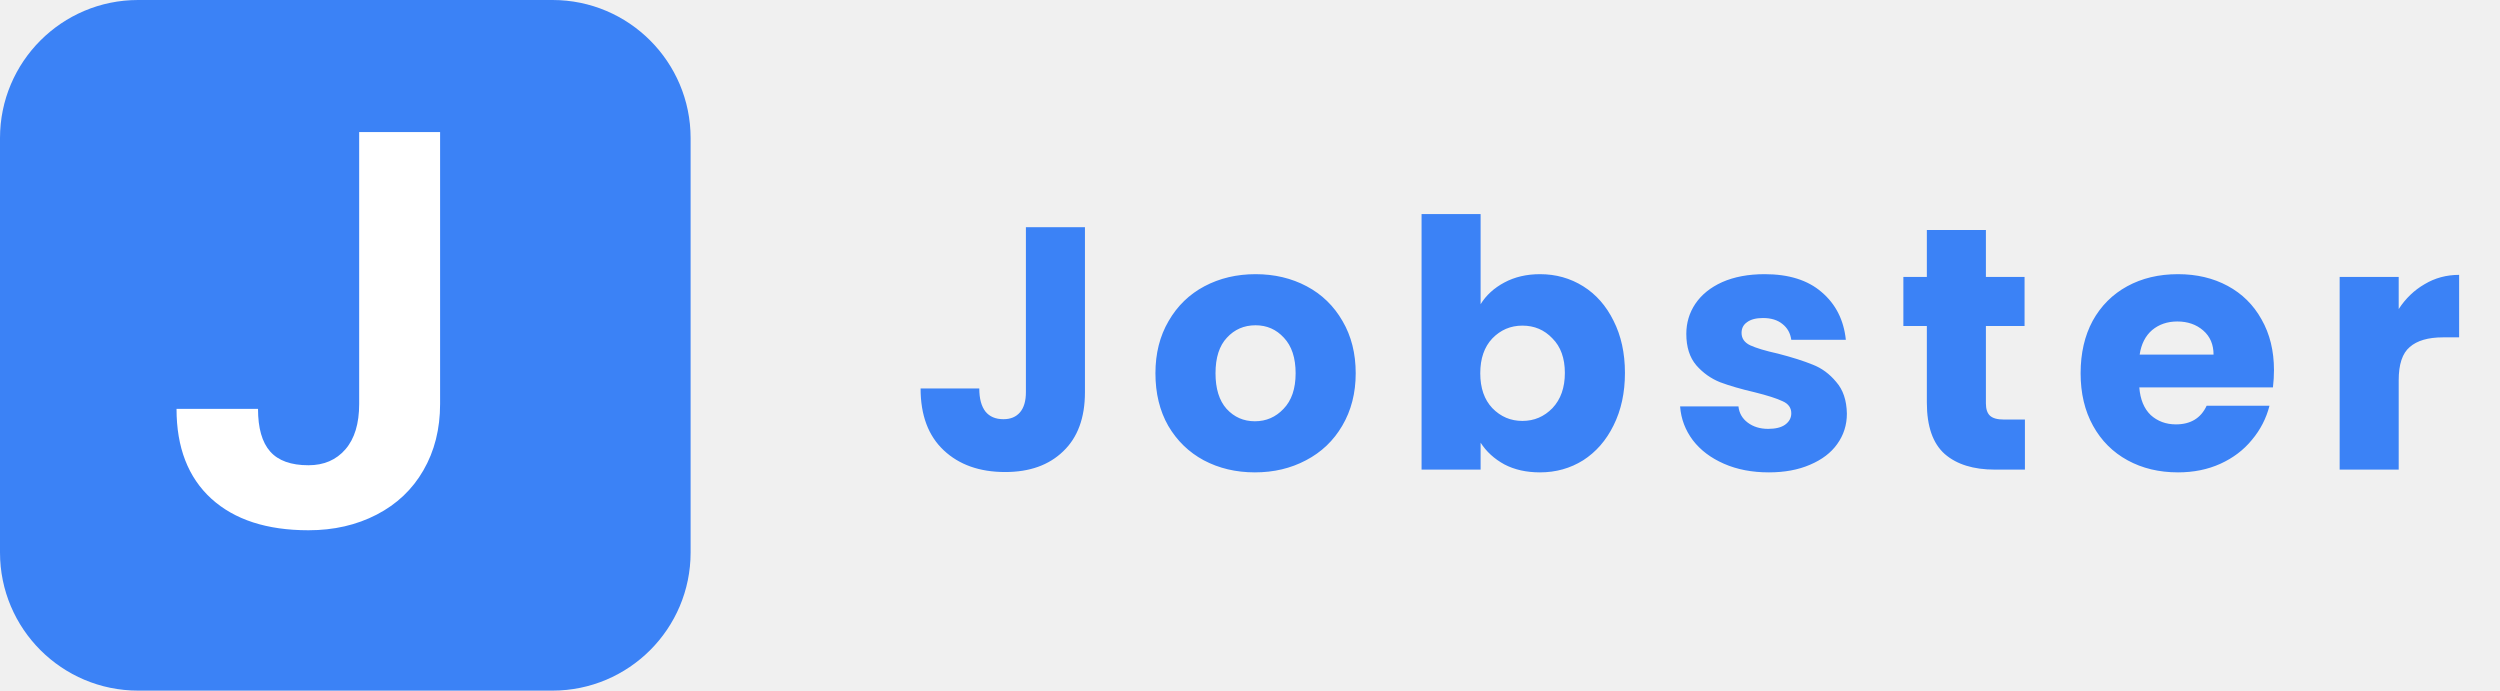
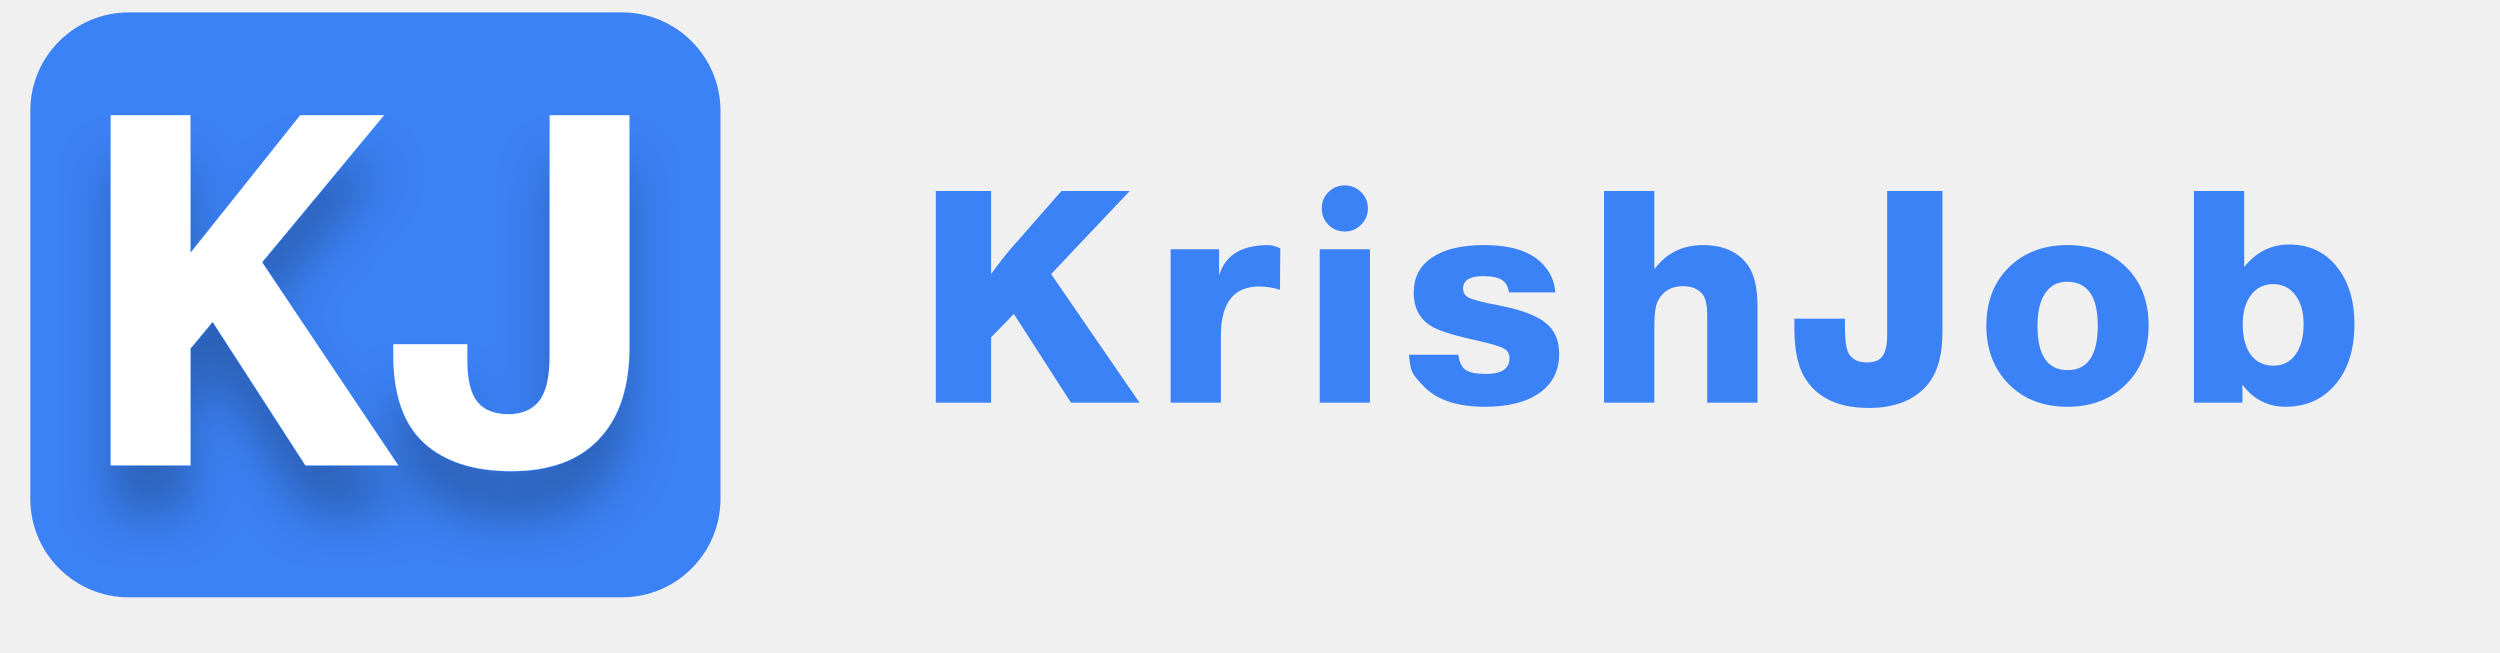
- <svg xmlns="http://www.w3.org/2000/svg" width="181" height="50" viewBox="0 0 181 50" fill="none">
-   <path d="M78.55 16.45V28.4C78.55 30.25 78.025 31.675 76.975 32.675C75.942 33.675 74.542 34.175 72.775 34.175C70.925 34.175 69.442 33.65 68.325 32.6C67.208 31.55 66.65 30.058 66.65 28.125H70.9C70.9 28.858 71.05 29.417 71.35 29.8C71.65 30.167 72.083 30.35 72.65 30.35C73.167 30.35 73.567 30.183 73.85 29.85C74.133 29.517 74.275 29.033 74.275 28.4V16.45H78.55ZM90.853 34.2C89.487 34.2 88.253 33.908 87.153 33.325C86.07 32.742 85.212 31.908 84.578 30.825C83.962 29.742 83.653 28.475 83.653 27.025C83.653 25.592 83.97 24.333 84.603 23.25C85.237 22.15 86.103 21.308 87.203 20.725C88.303 20.142 89.537 19.85 90.903 19.85C92.27 19.85 93.503 20.142 94.603 20.725C95.703 21.308 96.57 22.15 97.203 23.25C97.837 24.333 98.153 25.592 98.153 27.025C98.153 28.458 97.828 29.725 97.178 30.825C96.545 31.908 95.67 32.742 94.553 33.325C93.453 33.908 92.22 34.2 90.853 34.2ZM90.853 30.5C91.67 30.5 92.362 30.2 92.928 29.6C93.511 29 93.803 28.142 93.803 27.025C93.803 25.908 93.52 25.05 92.953 24.45C92.403 23.85 91.72 23.55 90.903 23.55C90.07 23.55 89.378 23.85 88.828 24.45C88.278 25.033 88.003 25.892 88.003 27.025C88.003 28.142 88.27 29 88.803 29.6C89.353 30.2 90.037 30.5 90.853 30.5ZM107.196 22.025C107.596 21.375 108.171 20.85 108.921 20.45C109.671 20.05 110.529 19.85 111.496 19.85C112.646 19.85 113.688 20.142 114.621 20.725C115.554 21.308 116.288 22.142 116.821 23.225C117.371 24.308 117.646 25.567 117.646 27C117.646 28.433 117.371 29.7 116.821 30.8C116.288 31.883 115.554 32.725 114.621 33.325C113.688 33.908 112.646 34.2 111.496 34.2C110.513 34.2 109.654 34.008 108.921 33.625C108.188 33.225 107.613 32.7 107.196 32.05V34H102.921V15.5H107.196V22.025ZM113.296 27C113.296 25.933 112.996 25.1 112.396 24.5C111.813 23.883 111.088 23.575 110.221 23.575C109.371 23.575 108.646 23.883 108.046 24.5C107.463 25.117 107.171 25.958 107.171 27.025C107.171 28.092 107.463 28.933 108.046 29.55C108.646 30.167 109.371 30.475 110.221 30.475C111.071 30.475 111.796 30.167 112.396 29.55C112.996 28.917 113.296 28.067 113.296 27ZM128.064 34.2C126.847 34.2 125.764 33.992 124.814 33.575C123.864 33.158 123.114 32.592 122.564 31.875C122.014 31.142 121.706 30.325 121.639 29.425H125.864C125.914 29.908 126.139 30.3 126.539 30.6C126.939 30.9 127.431 31.05 128.014 31.05C128.547 31.05 128.956 30.95 129.239 30.75C129.539 30.533 129.689 30.258 129.689 29.925C129.689 29.525 129.481 29.233 129.064 29.05C128.647 28.85 127.972 28.633 127.039 28.4C126.039 28.167 125.206 27.925 124.539 27.675C123.872 27.408 123.297 27 122.814 26.45C122.331 25.883 122.089 25.125 122.089 24.175C122.089 23.375 122.306 22.65 122.739 22C123.189 21.333 123.839 20.808 124.689 20.425C125.556 20.042 126.581 19.85 127.764 19.85C129.514 19.85 130.889 20.283 131.889 21.15C132.906 22.017 133.489 23.167 133.639 24.6H129.689C129.622 24.117 129.406 23.733 129.039 23.45C128.689 23.167 128.222 23.025 127.639 23.025C127.139 23.025 126.756 23.125 126.489 23.325C126.222 23.508 126.089 23.767 126.089 24.1C126.089 24.5 126.297 24.8 126.714 25C127.147 25.2 127.814 25.4 128.714 25.6C129.747 25.867 130.589 26.133 131.239 26.4C131.889 26.65 132.456 27.067 132.939 27.65C133.439 28.217 133.697 28.983 133.714 29.95C133.714 30.767 133.481 31.5 133.014 32.15C132.564 32.783 131.906 33.283 131.039 33.65C130.189 34.017 129.197 34.2 128.064 34.2ZM146.604 30.375V34H144.429C142.879 34 141.671 33.625 140.804 32.875C139.938 32.108 139.504 30.867 139.504 29.15V23.6H137.804V20.05H139.504V16.65H143.779V20.05H146.579V23.6H143.779V29.2C143.779 29.617 143.879 29.917 144.079 30.1C144.279 30.283 144.613 30.375 145.079 30.375H146.604ZM164.636 26.8C164.636 27.2 164.611 27.617 164.561 28.05H154.886C154.952 28.917 155.227 29.583 155.711 30.05C156.211 30.5 156.819 30.725 157.536 30.725C158.602 30.725 159.344 30.275 159.761 29.375H164.311C164.077 30.292 163.652 31.117 163.036 31.85C162.436 32.583 161.677 33.158 160.761 33.575C159.844 33.992 158.819 34.2 157.686 34.2C156.319 34.2 155.102 33.908 154.036 33.325C152.969 32.742 152.136 31.908 151.536 30.825C150.936 29.742 150.636 28.475 150.636 27.025C150.636 25.575 150.927 24.308 151.511 23.225C152.111 22.142 152.944 21.308 154.011 20.725C155.077 20.142 156.302 19.85 157.686 19.85C159.036 19.85 160.236 20.133 161.286 20.7C162.336 21.267 163.152 22.075 163.736 23.125C164.336 24.175 164.636 25.4 164.636 26.8ZM160.261 25.675C160.261 24.942 160.011 24.358 159.511 23.925C159.011 23.492 158.386 23.275 157.636 23.275C156.919 23.275 156.311 23.483 155.811 23.9C155.327 24.317 155.027 24.908 154.911 25.675H160.261ZM173.666 22.375C174.166 21.608 174.791 21.008 175.541 20.575C176.291 20.125 177.124 19.9 178.041 19.9V24.425H176.866C175.799 24.425 174.999 24.658 174.466 25.125C173.932 25.575 173.666 26.375 173.666 27.525V34H169.391V20.05H173.666V22.375Z" fill="#3B82F6" />
-   <rect width="50" height="50" rx="10" fill="#3B82F6" />
-   <path d="M26.004 9.562H31.863V29.25C31.863 31.06 31.46 32.661 30.652 34.055C29.858 35.435 28.732 36.503 27.273 37.258C25.815 38.013 24.168 38.391 22.332 38.391C19.324 38.391 16.98 37.629 15.301 36.105C13.621 34.569 12.781 32.401 12.781 29.602H18.68C18.68 30.995 18.973 32.023 19.559 32.688C20.145 33.352 21.069 33.684 22.332 33.684C23.452 33.684 24.344 33.3 25.008 32.531C25.672 31.763 26.004 30.669 26.004 29.25V9.562Z" fill="white" />
+ <svg xmlns="http://www.w3.org/2000/svg" width="203" height="53" viewBox="0 0 203 53" fill="none">
+   <path d="M2.46 9.007C2.46 4.589 6.042 1.007 10.46 1.007H50.504C54.922 1.007 58.504 4.589 58.504 9.007V40.503C58.504 44.921 54.922 48.503 50.504 48.503H10.46C6.042 48.503 2.46 44.921 2.46 40.503V9.007Z" fill="#3B82F6" />
+   <g filter="url(#filter0_d_6_21)">
+     <path d="M8.984 37.791V9.353H15.469V20.525L24.375 9.353H31.191L15.469 28.299V37.791H8.984ZM24.805 37.791L15.938 24.08L19.941 19.295L32.344 37.791H24.805ZM31.934 28.865V27.947H37.949V29.314C37.949 30.851 38.223 31.958 38.77 32.635C39.316 33.299 40.156 33.631 41.289 33.631C42.37 33.631 43.197 33.279 43.77 32.576C44.342 31.86 44.629 30.636 44.629 28.904V9.353H51.113V28.201C51.113 31.417 50.293 33.898 48.652 35.642C47.012 37.387 44.635 38.26 41.523 38.26C38.477 38.26 36.113 37.498 34.434 35.975C32.767 34.438 31.934 32.068 31.934 28.865Z" fill="white" />
+   </g>
+   <path d="M91.735 15.51L85.351 22.254L92.527 32.694H86.959L82.327 25.494L80.479 27.39V32.694H75.991V15.51H80.479V19.806V21.078V22.254C81.103 21.39 81.631 20.71 82.063 20.214L86.191 15.51H91.735ZM103.959 20.166L103.935 23.526C103.343 23.35 102.783 23.262 102.255 23.262C100.175 23.262 99.135 24.598 99.135 27.27V32.694H95.055V20.238H98.99V22.374C99.471 20.726 100.807 19.902 102.999 19.902C103.255 19.902 103.575 19.99 103.959 20.166ZM111.241 20.238V32.694H107.161V20.238H111.241ZM109.201 15.054C109.713 15.054 110.153 15.238 110.521 15.606C110.889 15.958 111.073 16.398 111.073 16.926C111.073 17.438 110.889 17.878 110.521 18.246C110.153 18.614 109.713 18.798 109.201 18.798C108.673 18.798 108.225 18.614 107.857 18.246C107.505 17.878 107.329 17.438 107.329 16.926C107.329 16.398 107.505 15.958 107.857 15.606C108.225 15.238 108.673 15.054 109.201 15.054ZM126.292 23.742H122.524C122.46 23.262 122.268 22.926 121.948 22.734C121.644 22.526 121.14 22.422 120.436 22.422C119.348 22.422 118.804 22.758 118.804 23.43C118.804 23.782 118.972 24.038 119.308 24.198C119.66 24.358 120.46 24.558 121.708 24.798C123.516 25.15 124.78 25.622 125.5 26.214C126.236 26.79 126.604 27.63 126.604 28.734C126.604 30.174 126.004 31.278 124.804 32.046C123.748 32.702 122.348 33.03 120.604 33.03C118.396 33.03 116.764 32.51 115.708 31.47C115.196 30.958 114.86 30.558 114.7 30.27C114.556 29.966 114.46 29.478 114.412 28.806H118.42C118.484 29.382 118.676 29.79 118.996 30.03C119.332 30.254 119.884 30.366 120.652 30.366C121.932 30.366 122.572 29.942 122.572 29.094C122.572 28.726 122.42 28.462 122.116 28.302C121.812 28.126 121.092 27.91 119.956 27.654C118.18 27.27 116.972 26.902 116.332 26.55C115.308 25.974 114.796 25.046 114.796 23.766C114.796 22.518 115.292 21.566 116.284 20.91C117.276 20.238 118.684 19.902 120.508 19.902C122.764 19.902 124.372 20.438 125.332 21.51C125.908 22.134 126.228 22.878 126.292 23.742ZM134.33 15.51V21.87C135.306 20.558 136.618 19.902 138.266 19.902C139.946 19.902 141.178 20.462 141.962 21.582C142.458 22.318 142.706 23.406 142.706 24.846V32.694H138.626V25.59C138.626 24.774 138.498 24.206 138.242 23.886C137.89 23.454 137.362 23.238 136.658 23.238C135.746 23.238 135.082 23.606 134.666 24.342C134.442 24.726 134.33 25.43 134.33 26.454V32.694H130.25V15.51H134.33ZM157.726 15.51V27.006C157.726 28.862 157.318 30.278 156.502 31.254C155.43 32.502 153.846 33.126 151.75 33.126C149.238 33.126 147.486 32.278 146.494 30.582C145.966 29.67 145.702 28.35 145.702 26.622C145.702 26.414 145.702 26.166 145.702 25.878H149.806V26.334C149.806 27.534 149.902 28.31 150.094 28.662C150.366 29.174 150.87 29.43 151.606 29.43C152.198 29.43 152.614 29.262 152.854 28.926C153.11 28.59 153.238 28.014 153.238 27.198V15.51H157.726ZM167.891 33.03C165.795 33.03 164.131 32.342 162.899 30.966C161.827 29.766 161.291 28.262 161.291 26.454C161.291 24.374 161.979 22.718 163.355 21.486C164.555 20.43 166.059 19.902 167.867 19.902C169.979 19.902 171.651 20.582 172.883 21.942C173.939 23.11 174.467 24.606 174.467 26.43C174.467 28.526 173.779 30.19 172.403 31.422C171.203 32.494 169.699 33.03 167.891 33.03ZM167.843 22.878C167.075 22.878 166.483 23.19 166.067 23.814C165.651 24.438 165.443 25.318 165.443 26.454C165.443 28.854 166.259 30.054 167.891 30.054C169.523 30.054 170.339 28.846 170.339 26.43C170.339 24.062 169.507 22.878 167.843 22.878ZM182.229 15.51V21.678C183.205 20.462 184.421 19.854 185.877 19.854C187.589 19.854 188.933 20.526 189.909 21.87C190.757 23.022 191.181 24.502 191.181 26.31C191.181 28.486 190.605 30.19 189.453 31.422C188.445 32.494 187.157 33.03 185.589 33.03C184.149 33.03 182.981 32.43 182.085 31.23V32.694H178.149V15.51H182.229ZM184.581 23.07C183.829 23.07 183.229 23.366 182.781 23.958C182.333 24.55 182.109 25.342 182.109 26.334C182.109 27.374 182.325 28.198 182.757 28.806C183.205 29.398 183.821 29.694 184.605 29.694C185.357 29.694 185.949 29.398 186.381 28.806C186.829 28.198 187.053 27.374 187.053 26.334C187.053 25.342 186.829 24.55 186.381 23.958C185.933 23.366 185.333 23.07 184.581 23.07Z" fill="#3B82F6" />
+   <defs>
+     <filter id="filter0_d_6_21" x="4.984" y="9.353" width="50.129" height="36.906" filterUnits="userSpaceOnUse" color-interpolation-filters="sRGB">
+       <feFlood flood-opacity="0" result="BackgroundImageFix" />
+       <feColorMatrix in="SourceAlpha" type="matrix" values="0 0 0 0 0 0 0 0 0 0 0 0 0 0 0 0 0 0 127 0" result="hardAlpha" />
+       <feOffset dy="4" />
+       <feGaussianBlur stdDeviation="2" />
+       <feComposite in2="hardAlpha" operator="out" />
+       <feColorMatrix type="matrix" values="0 0 0 0 0 0 0 0 0 0 0 0 0 0 0 0 0 0 0.25 0" />
+       <feBlend mode="normal" in2="BackgroundImageFix" result="effect1_dropShadow_6_21" />
+       <feBlend mode="normal" in="SourceGraphic" in2="effect1_dropShadow_6_21" result="shape" />
+     </filter>
+   </defs>
</svg>
